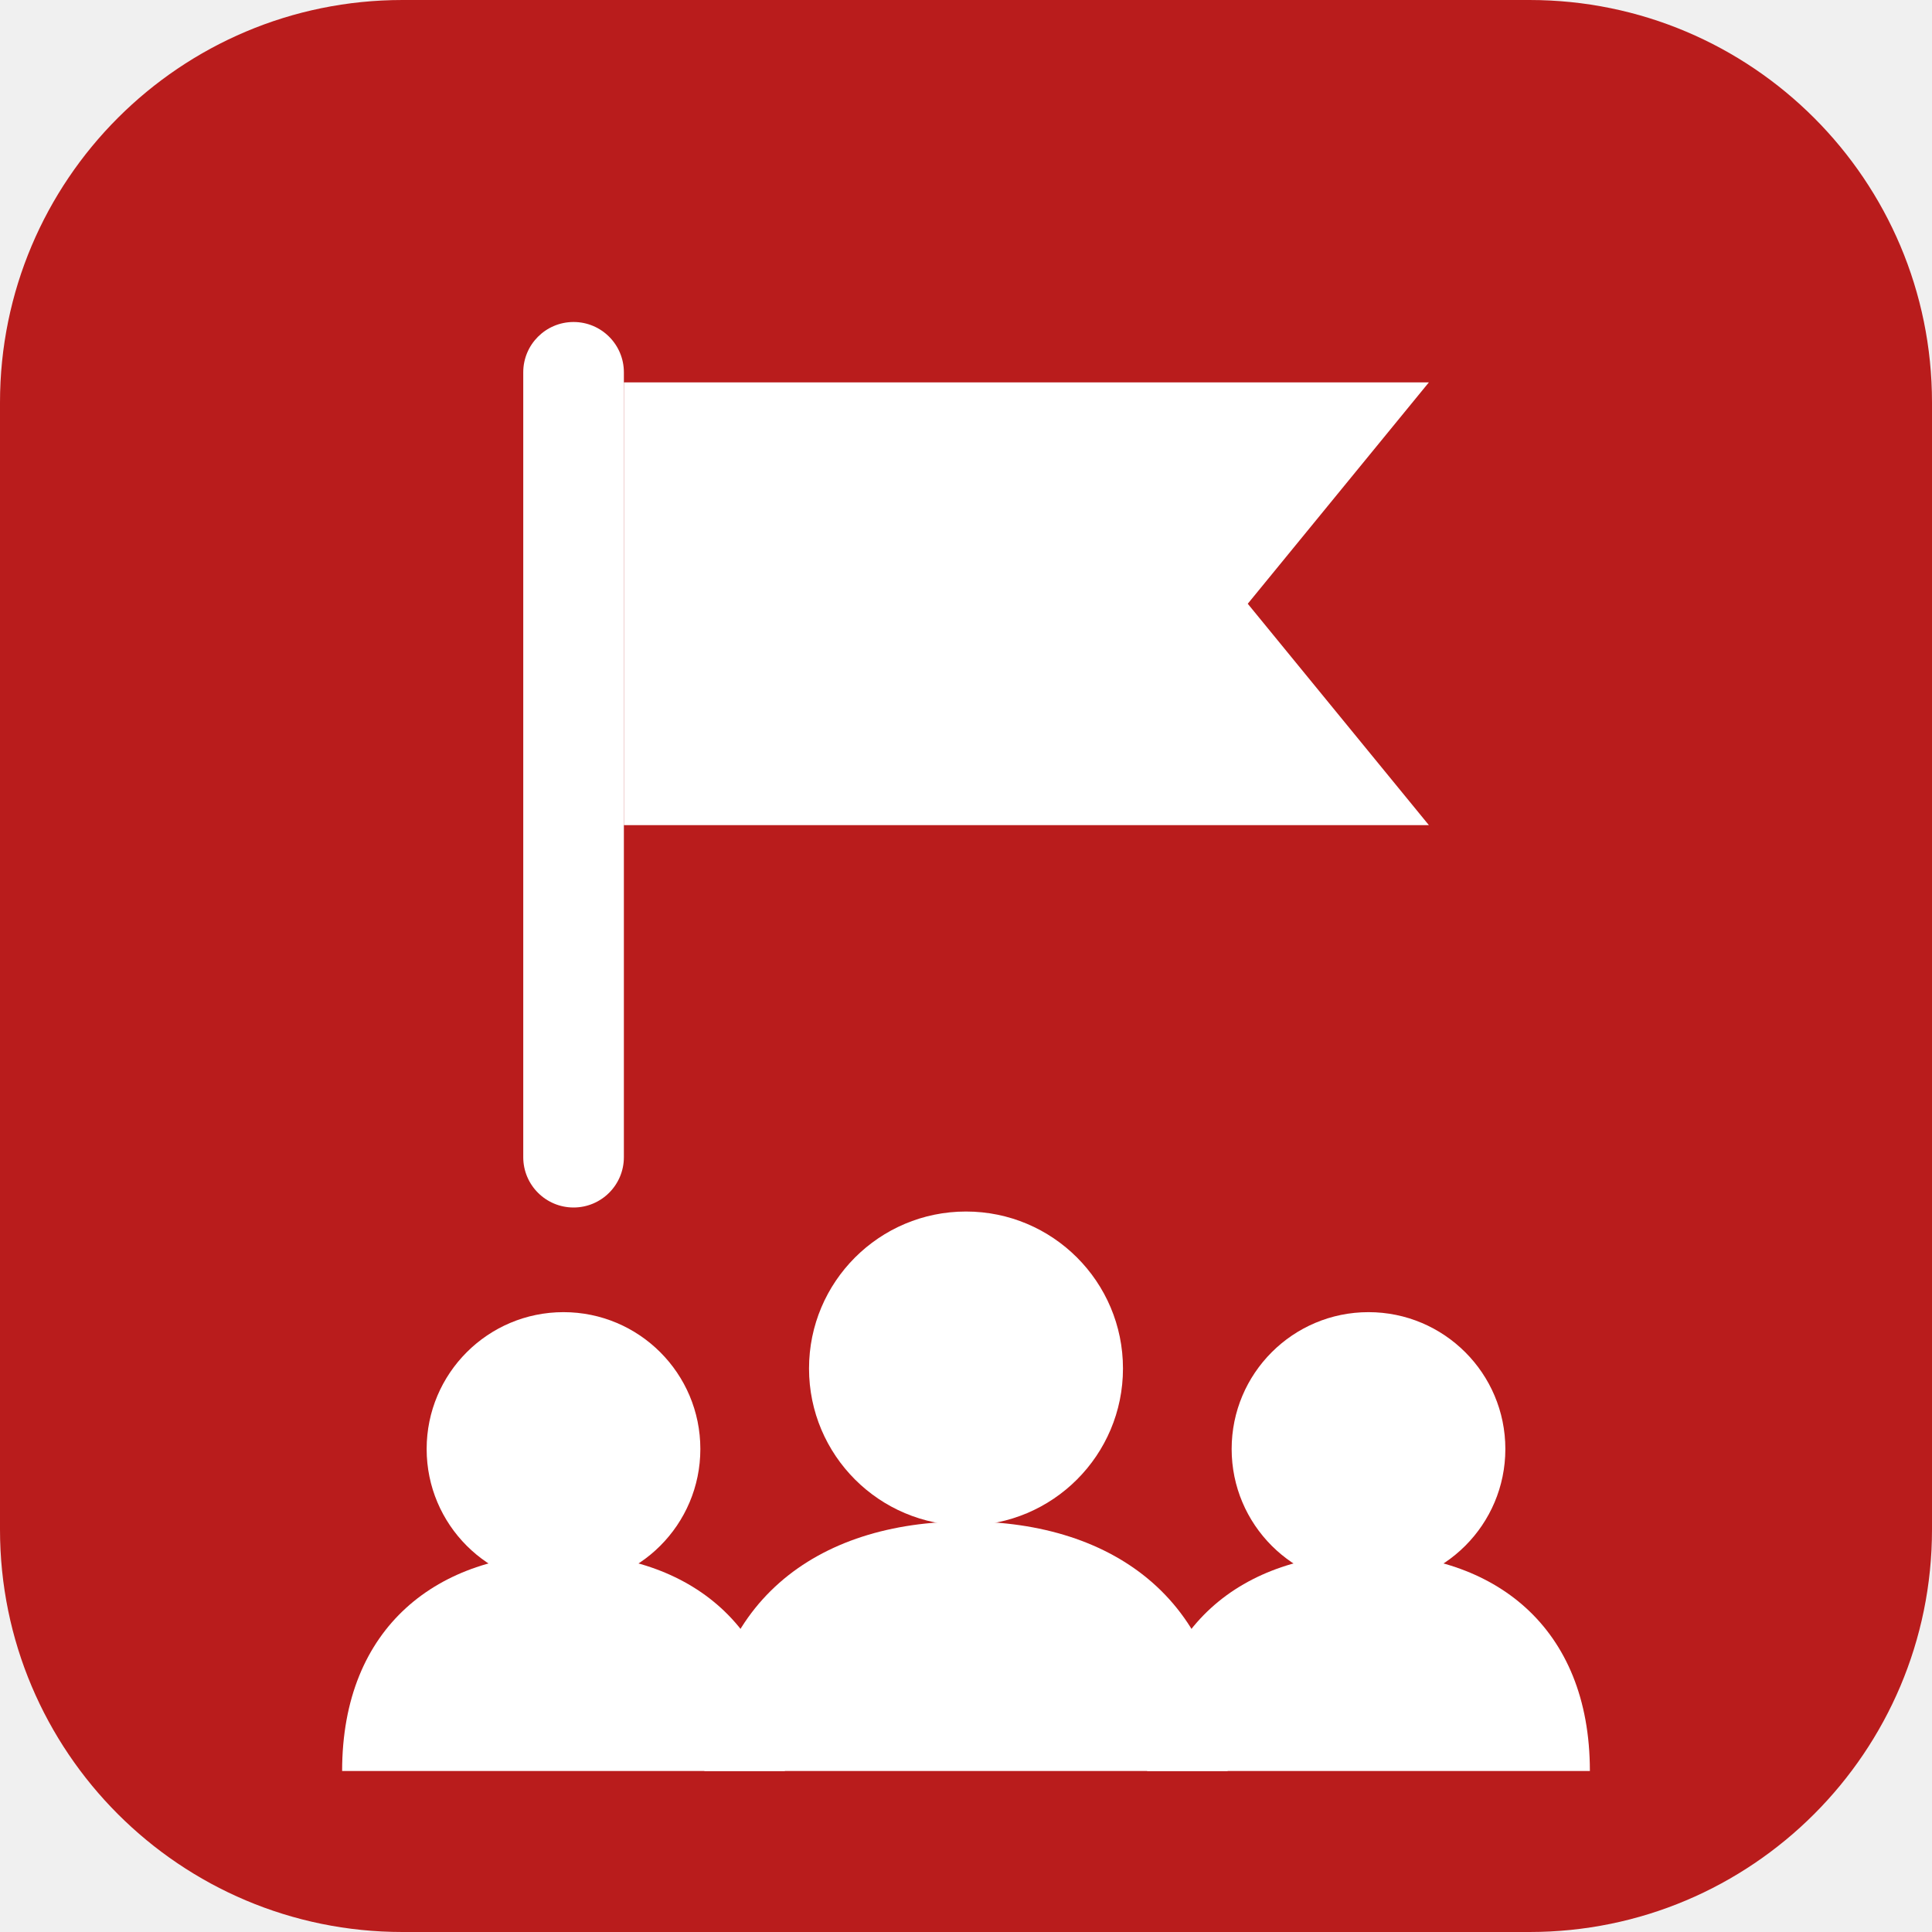
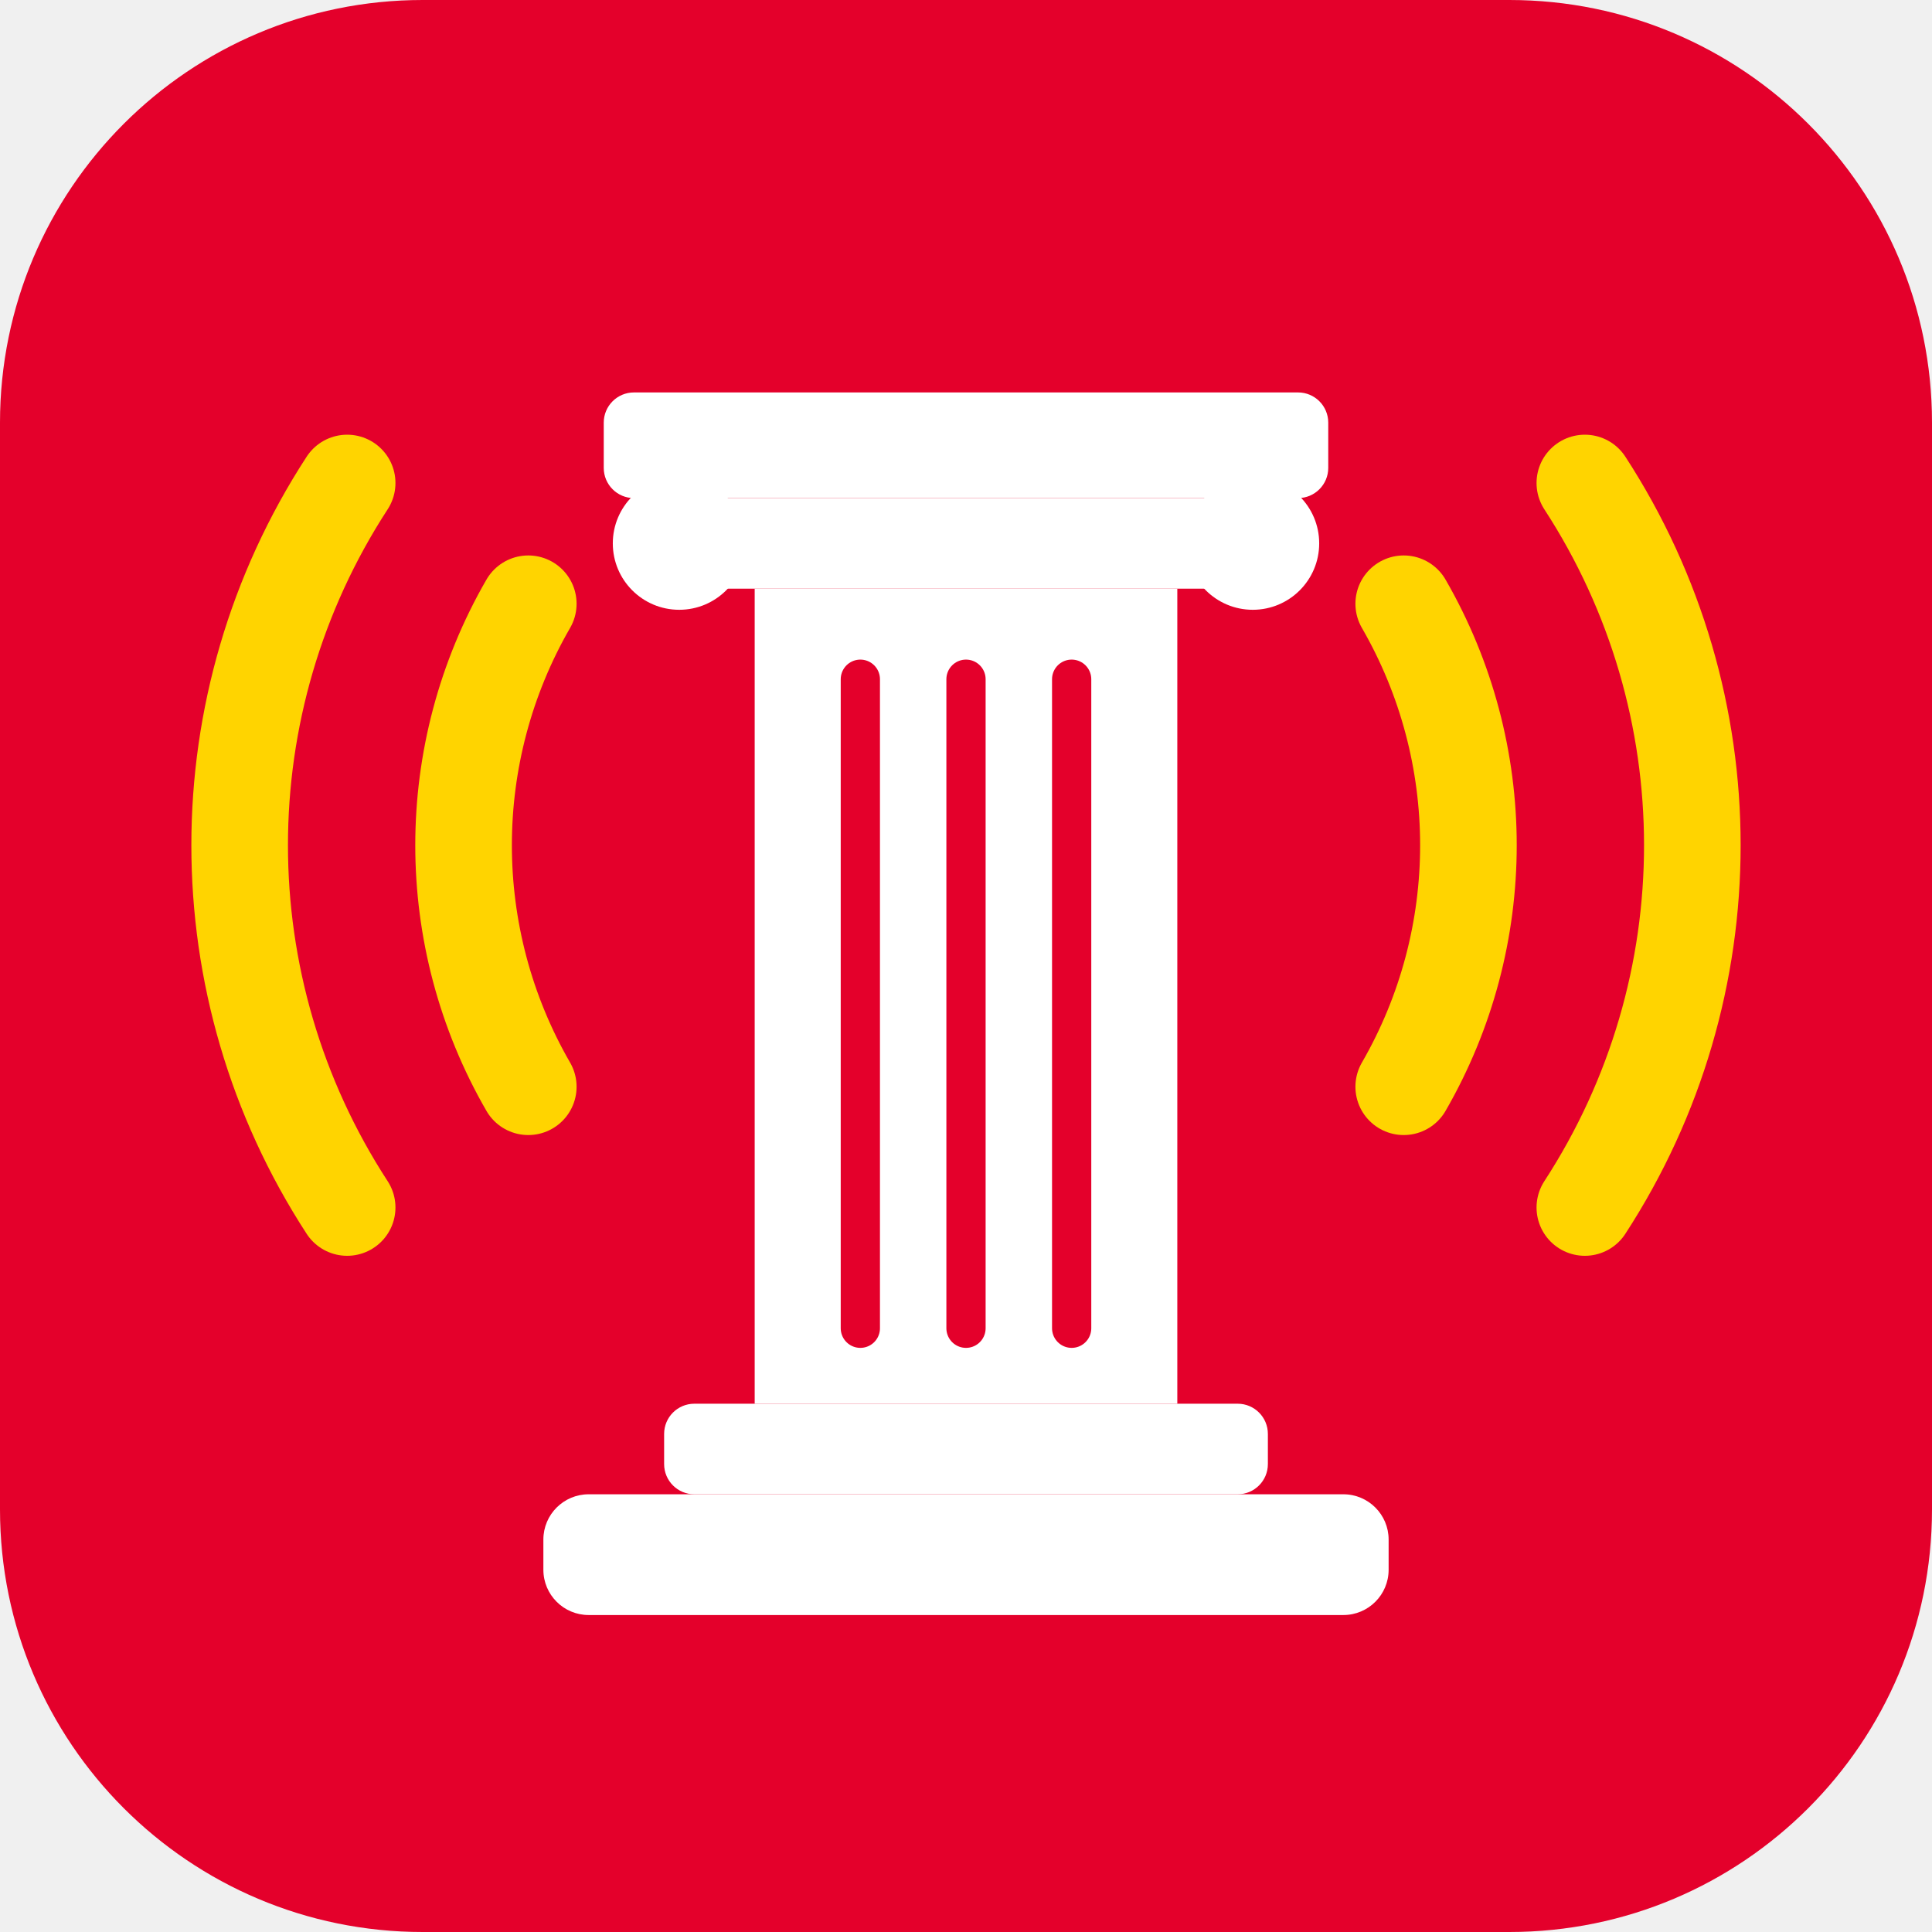
- <svg xmlns="http://www.w3.org/2000/svg" viewBox="0 0 48 48">
-   <rect width="48" height="48" rx="10" fill="#b91c1c" />
-   <rect x="13" y="8" width="2.5" height="22" rx="1.25" fill="#fff" />
-   <path d="M15.5 9.5h20l-4.5 5.5 4.5 5.5h-20z" fill="#fff" />
-   <circle cx="14" cy="36" r="3.4" fill="#fff" />
-   <circle cx="24" cy="34" r="3.9" fill="#fff" />
-   <circle cx="34" cy="36" r="3.4" fill="#fff" />
-   <path d="M8.5 44c0-3.6 2.4-5.4 5.5-5.4s5.5 1.8 5.5 5.4z" fill="#fff" />
-   <path d="M17.5 44c0-4.2 2.8-6.2 6.5-6.2s6.5 2 6.5 6.2z" fill="#fff" />
-   <path d="M28.5 44c0-3.6 2.4-5.4 5.5-5.4s5.5 1.8 5.5 5.4z" fill="#fff" />
+ <svg xmlns="http://www.w3.org/2000/svg" viewBox="0 0 64 64">
+   <rect width="64" height="64" rx="14" fill="#e4002b" />
+   <g fill="none" stroke="#ffd400" stroke-width="3.2" stroke-linecap="round">
+     <path d="M17.5 20 A16 16 0 0 0 17.5 36" />
+     <path d="M11.5 16 A22 22 0 0 0 11.5 40" />
+     <path d="M46.5 20 A16 16 0 0 1 46.5 36" />
+     <path d="M52.5 16 A22 22 0 0 1 52.5 40" />
+   </g>
+   <g fill="#fff">
+     <rect x="20" y="13" width="24" height="3.5" rx="1" />
+     <rect x="22" y="16.5" width="20" height="3" rx="1" />
+     <circle cx="22.5" cy="18" r="2.2" />
+     <circle cx="41.5" cy="18" r="2.2" />
+     <rect x="25" y="19.5" width="14" height="27" />
+     <rect x="22" y="46.5" width="20" height="3" rx="1" />
+     <rect x="18" y="49.5" width="28" height="4" rx="1.5" />
+   </g>
+   <g stroke="#e4002b" stroke-width="1.3" stroke-linecap="round">
+     <path d="M28.5 22.5 V44" />
+     <path d="M32 22.5 V44" />
+     <path d="M35.5 22.5 V44" />
+   </g>
</svg>
